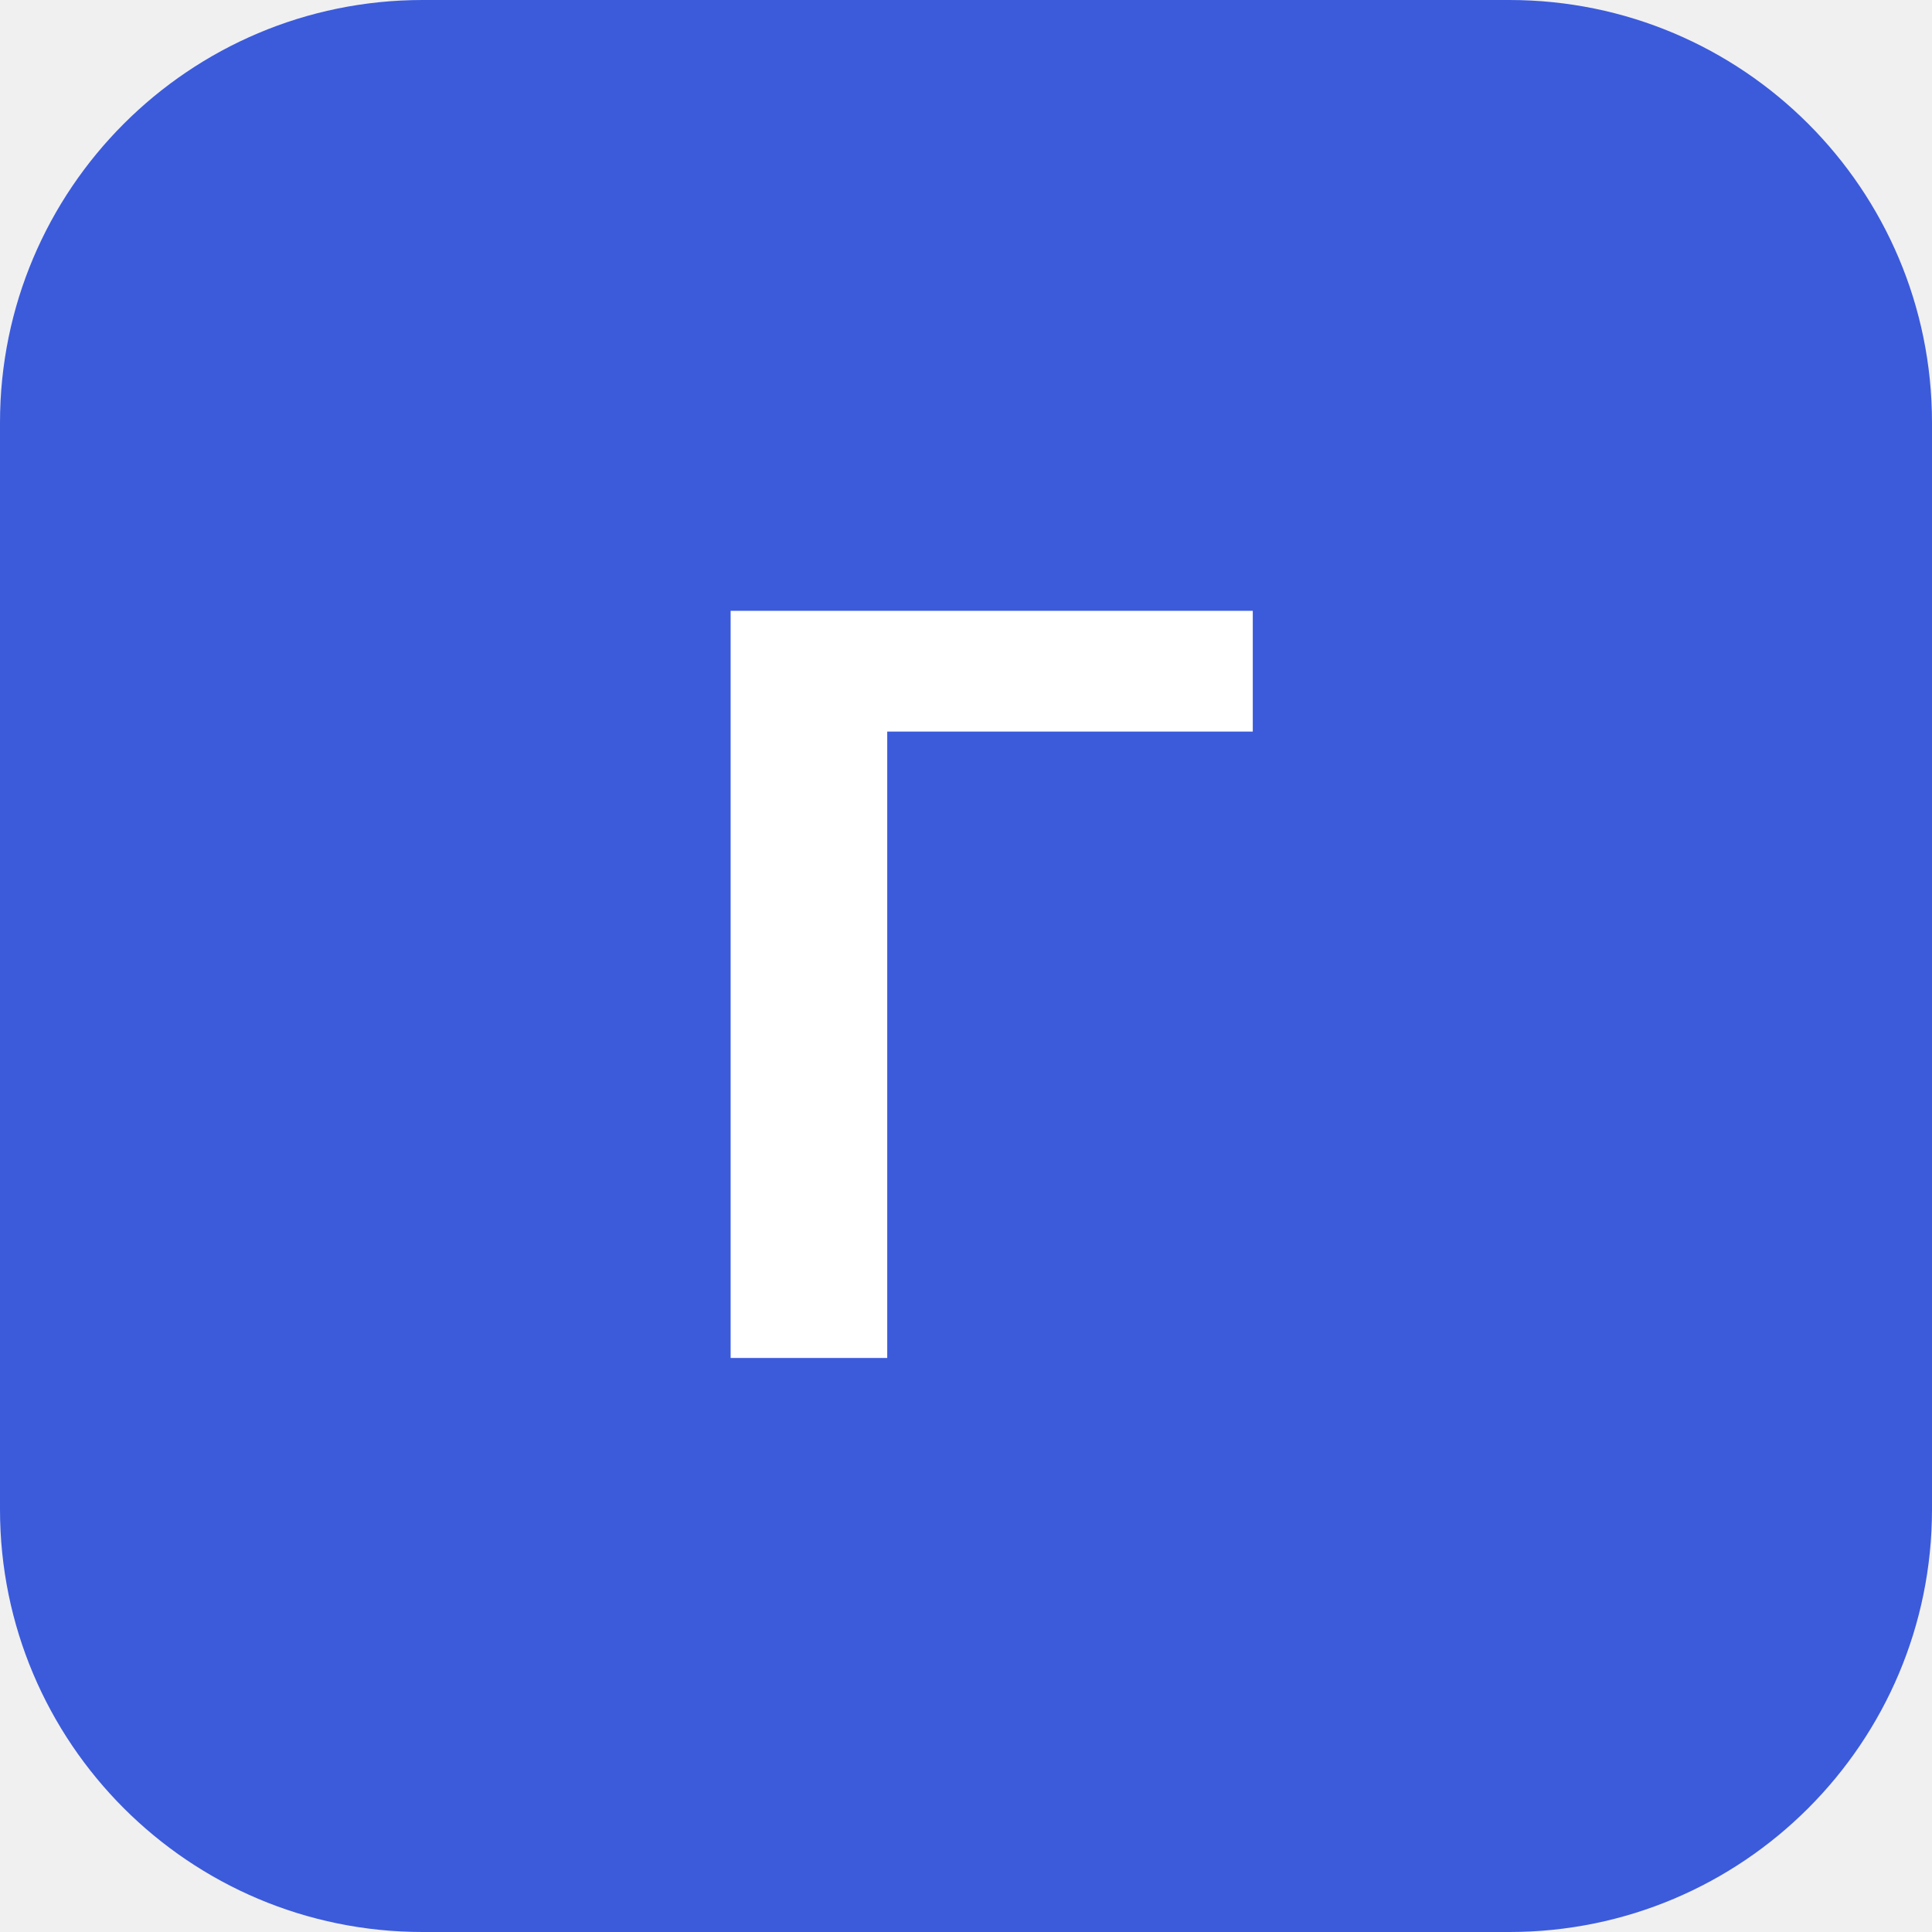
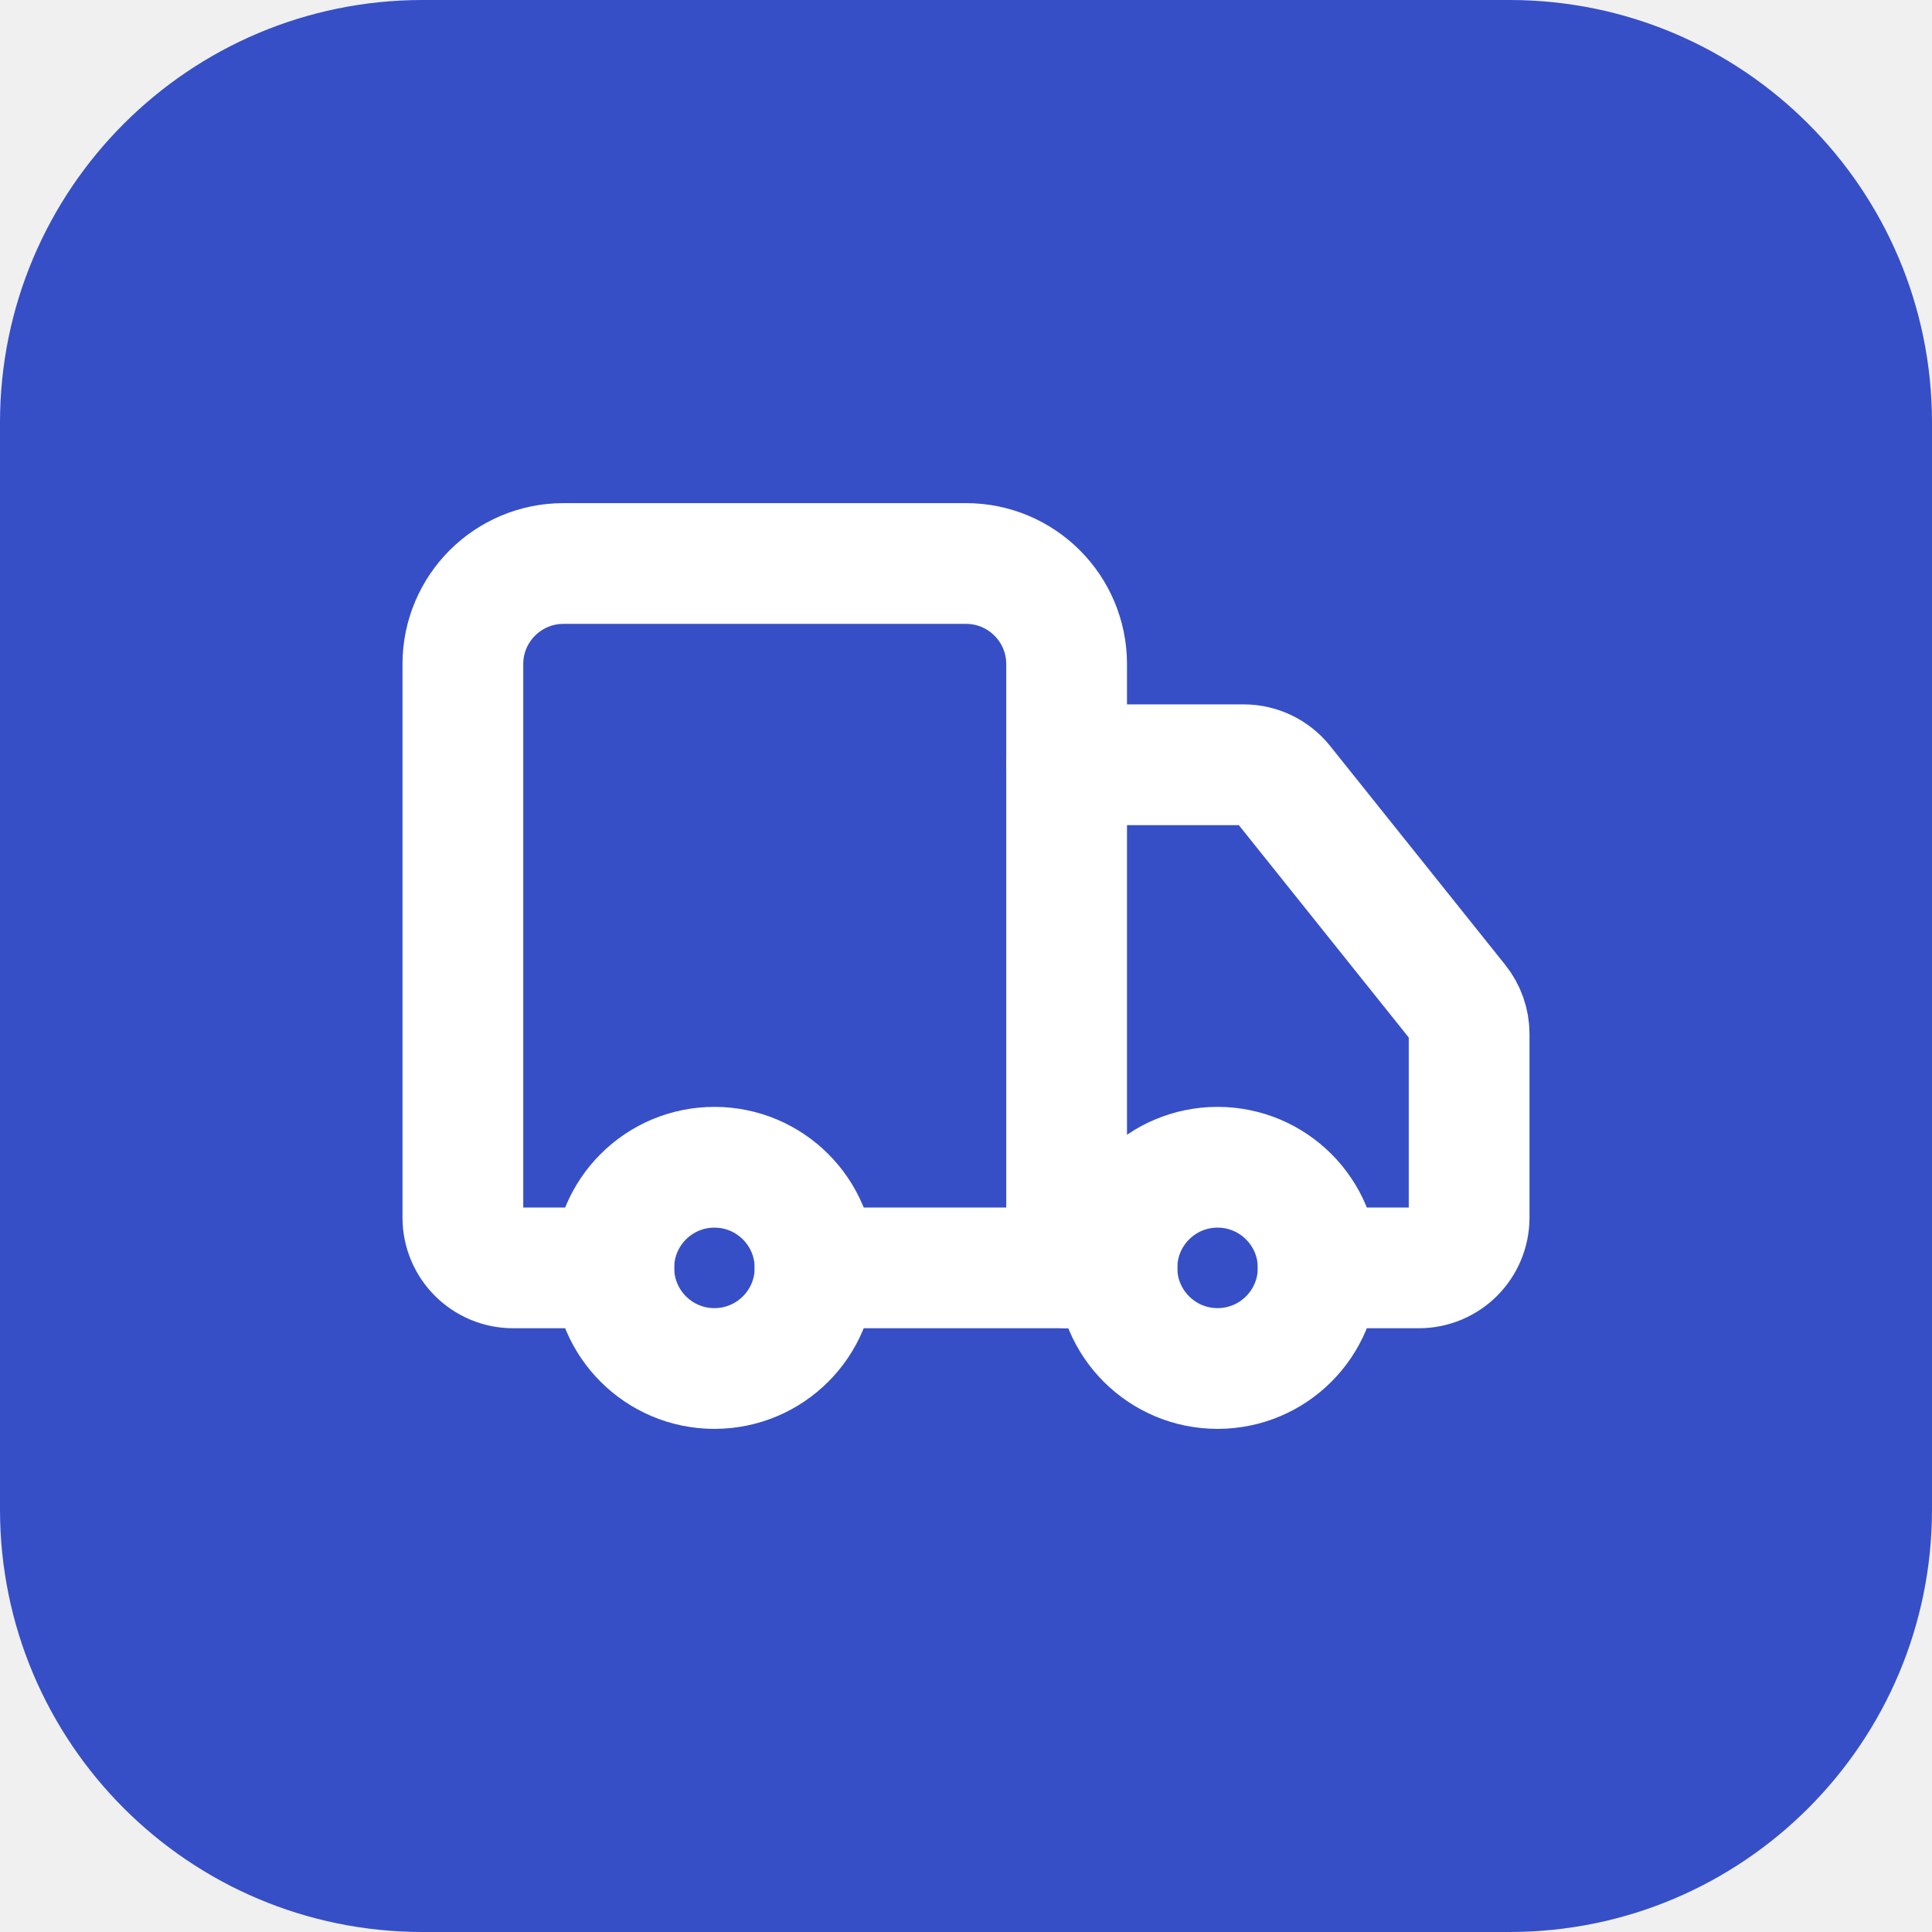
<svg xmlns="http://www.w3.org/2000/svg" viewBox="0 0 64 64">
-   <rect width="64" height="64" rx="14" fill="#3b5bdb" />
-   <text x="32" y="45" font-family="Arial, sans-serif" font-size="36" font-weight="700" text-anchor="middle" fill="#ffffff">Г</text>
+   <rect width="64" height="64" rx="14" fill="#364fc7" />
+   <g transform="translate(12 12) scale(1.666667)" fill="none" stroke="#ffffff" stroke-width="2.4" stroke-linecap="round" stroke-linejoin="round">
+     <path d="M14 18V6a2 2 0 0 0-2-2H4a2 2 0 0 0-2 2v11a1 1 0 0 0 1 1h2" />
+     <path d="M15 18H9" />
+     <path d="M19 18h2a1 1 0 0 0 1-1v-3.65a1 1 0 0 0-.22-.624l-3.48-4.35A1 1 0 0 0 17.52 8H14" />
+     <circle cx="17" cy="18" r="2" />
+     <circle cx="7" cy="18" r="2" />
+   </g>
</svg>
